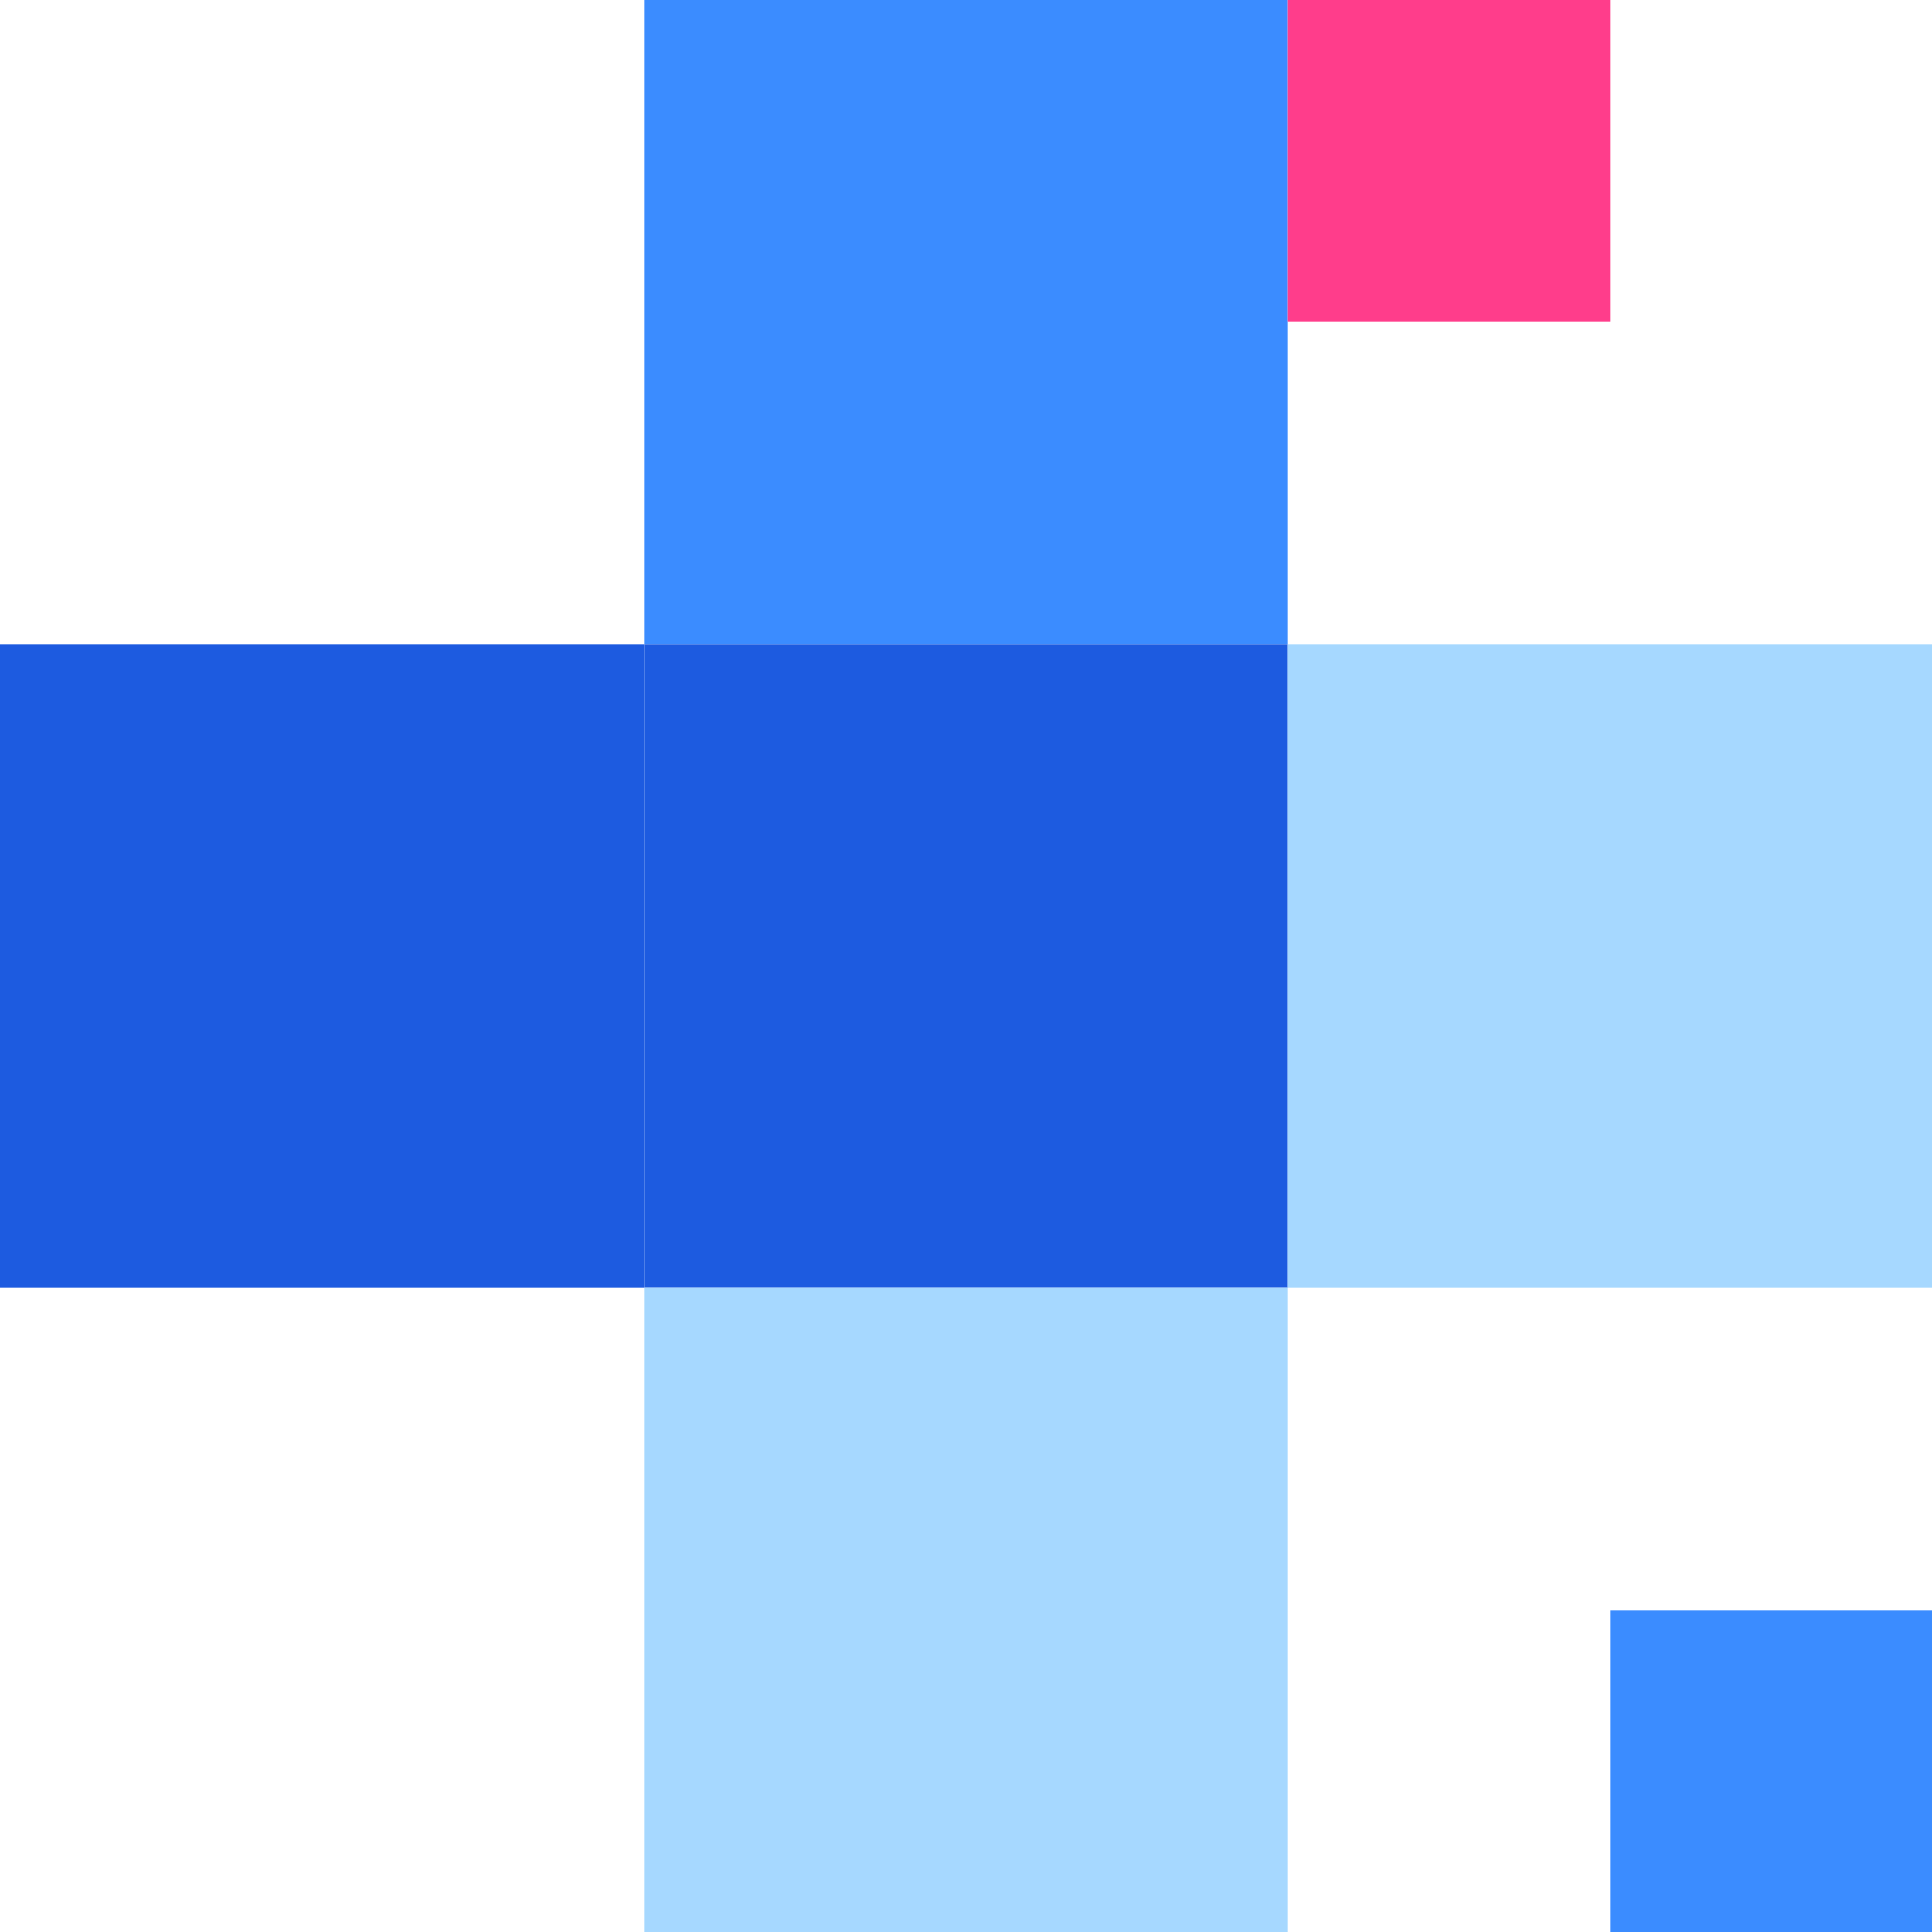
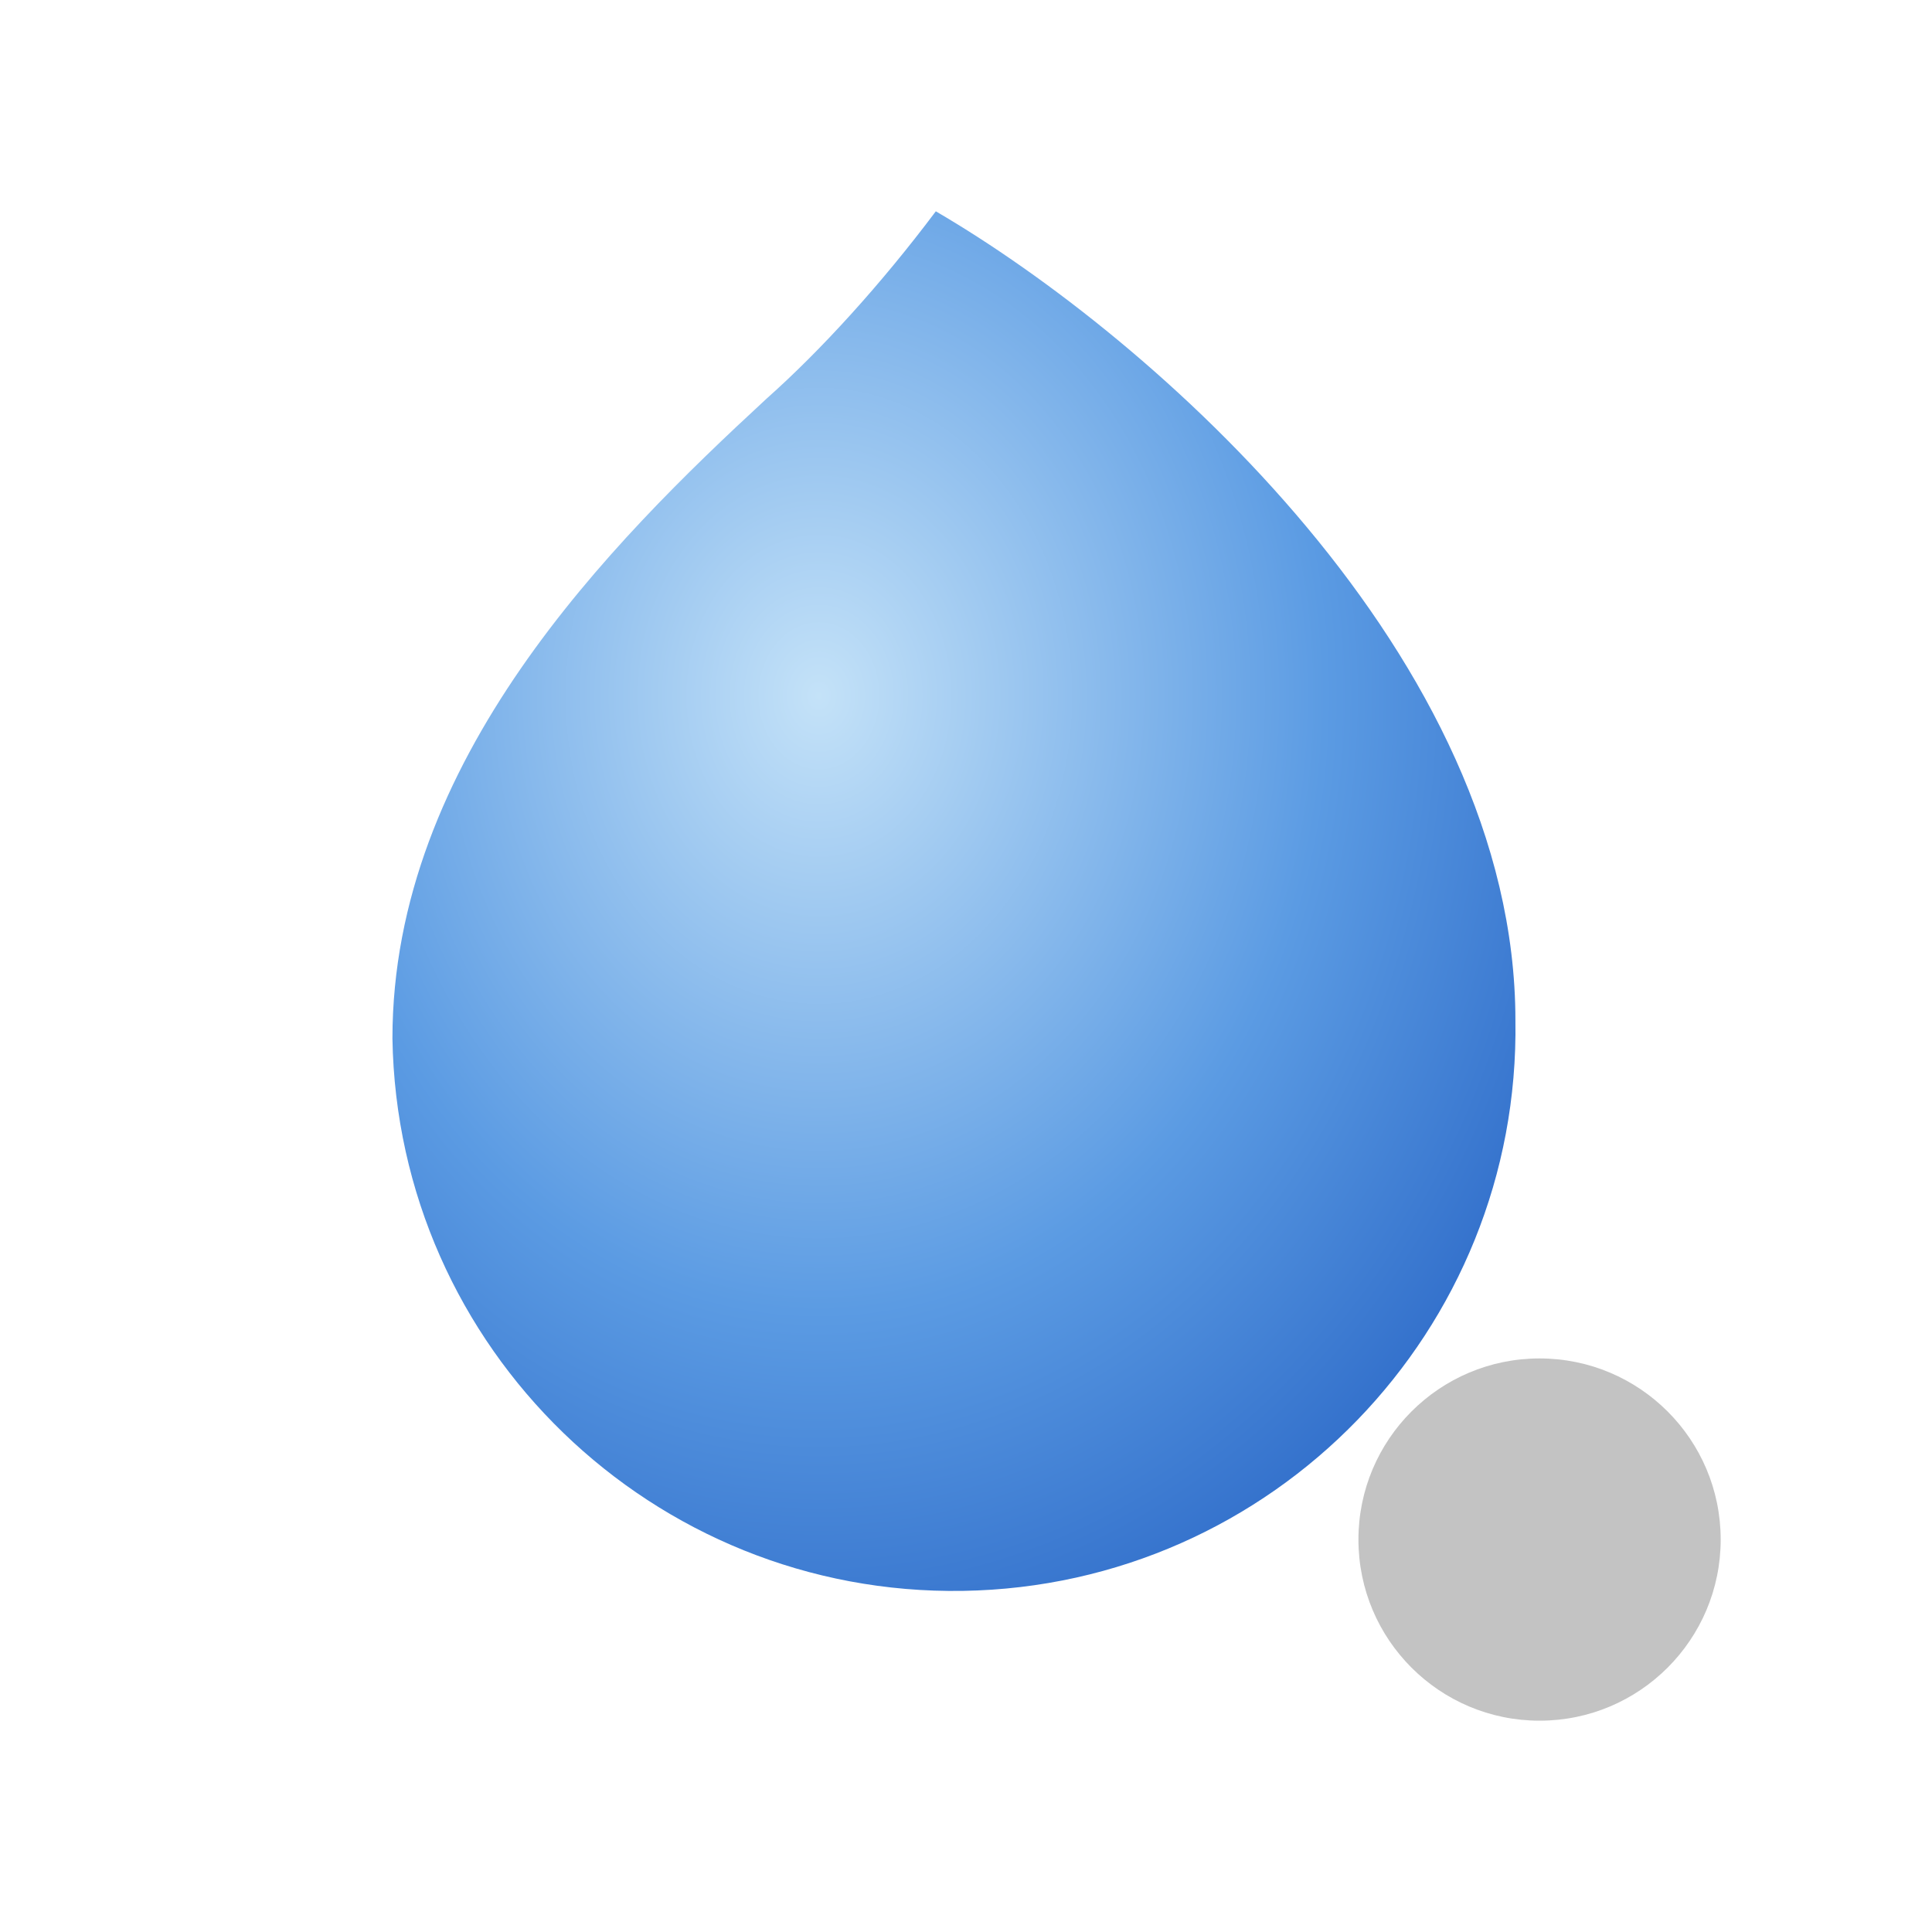
- <svg xmlns="http://www.w3.org/2000/svg" viewBox="0 0 6 6">
-   <rect x="0" y="2" width="2" height="2" fill="#1d5be0" />
-   <rect x="2" y="0" width="2" height="2" fill="#3b8cff" />
-   <rect x="2" y="2" width="2" height="2" fill="#1d5be0" />
-   <rect x="4" y="2" width="2" height="2" fill="#a6d8ff" />
-   <rect x="2" y="4" width="2" height="2" fill="#a6d8ff" />
-   <rect x="4" y="0" width="1" height="1" fill="#ff3d8b" />
-   <rect x="5" y="5" width="1" height="1" fill="#3b8cff" />
+ <svg xmlns="http://www.w3.org/2000/svg" viewBox="0 0 32 32">
+   <defs>
+     <radialGradient id="g" cx=".38" cy=".35" r=".75">
+       <stop offset="0" stop-color="#c4e2f8" />
+       <stop offset=".6" stop-color="#5b9be3" />
+       <stop offset="1" stop-color="#2f6cc9" />
+     </radialGradient>
+   </defs>
+   <path d="M15.5 3.5c3.6 2.1 9.6 7.4 9.6 13.4a9.3 9.3 0 0 1-18.6.3c0-4.6 3.6-8.2 6.2-10.6.9-.8 1.9-1.9 2.8-3.1z" fill="url(#g)" />
+   <circle cx="25.5" cy="25.5" r="3" fill="#aaaaaa" opacity=".7" />
</svg>
